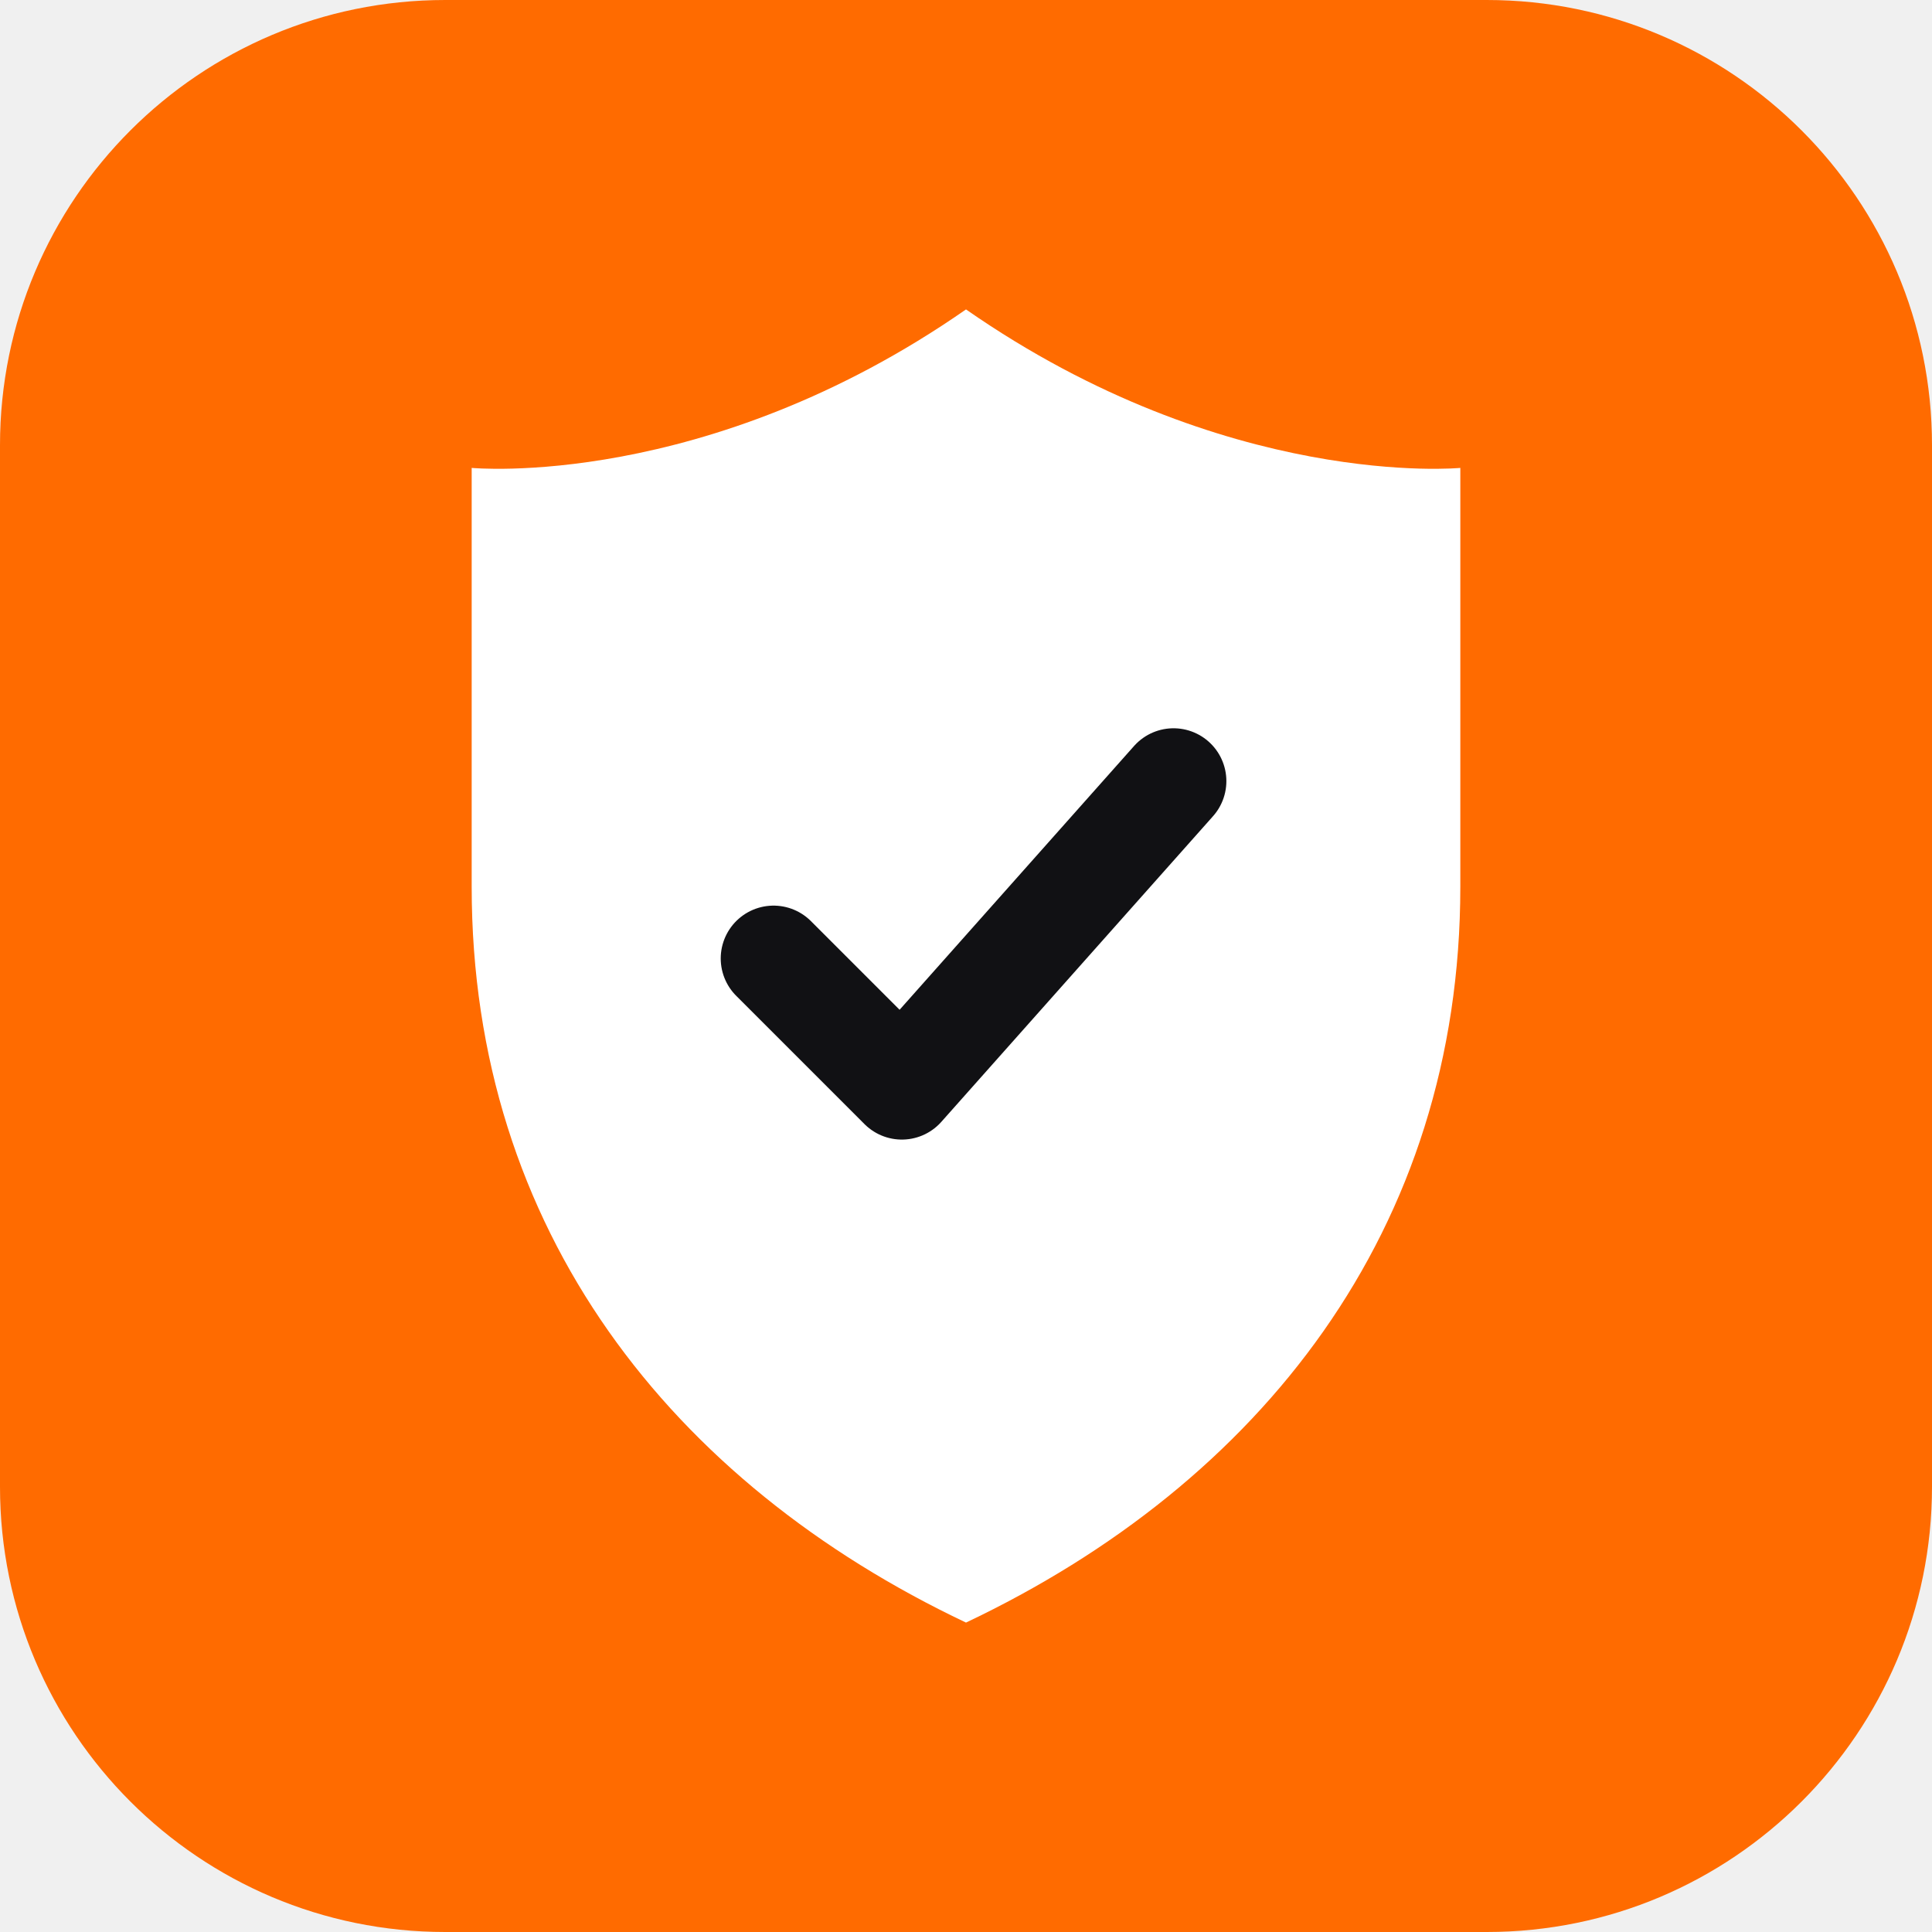
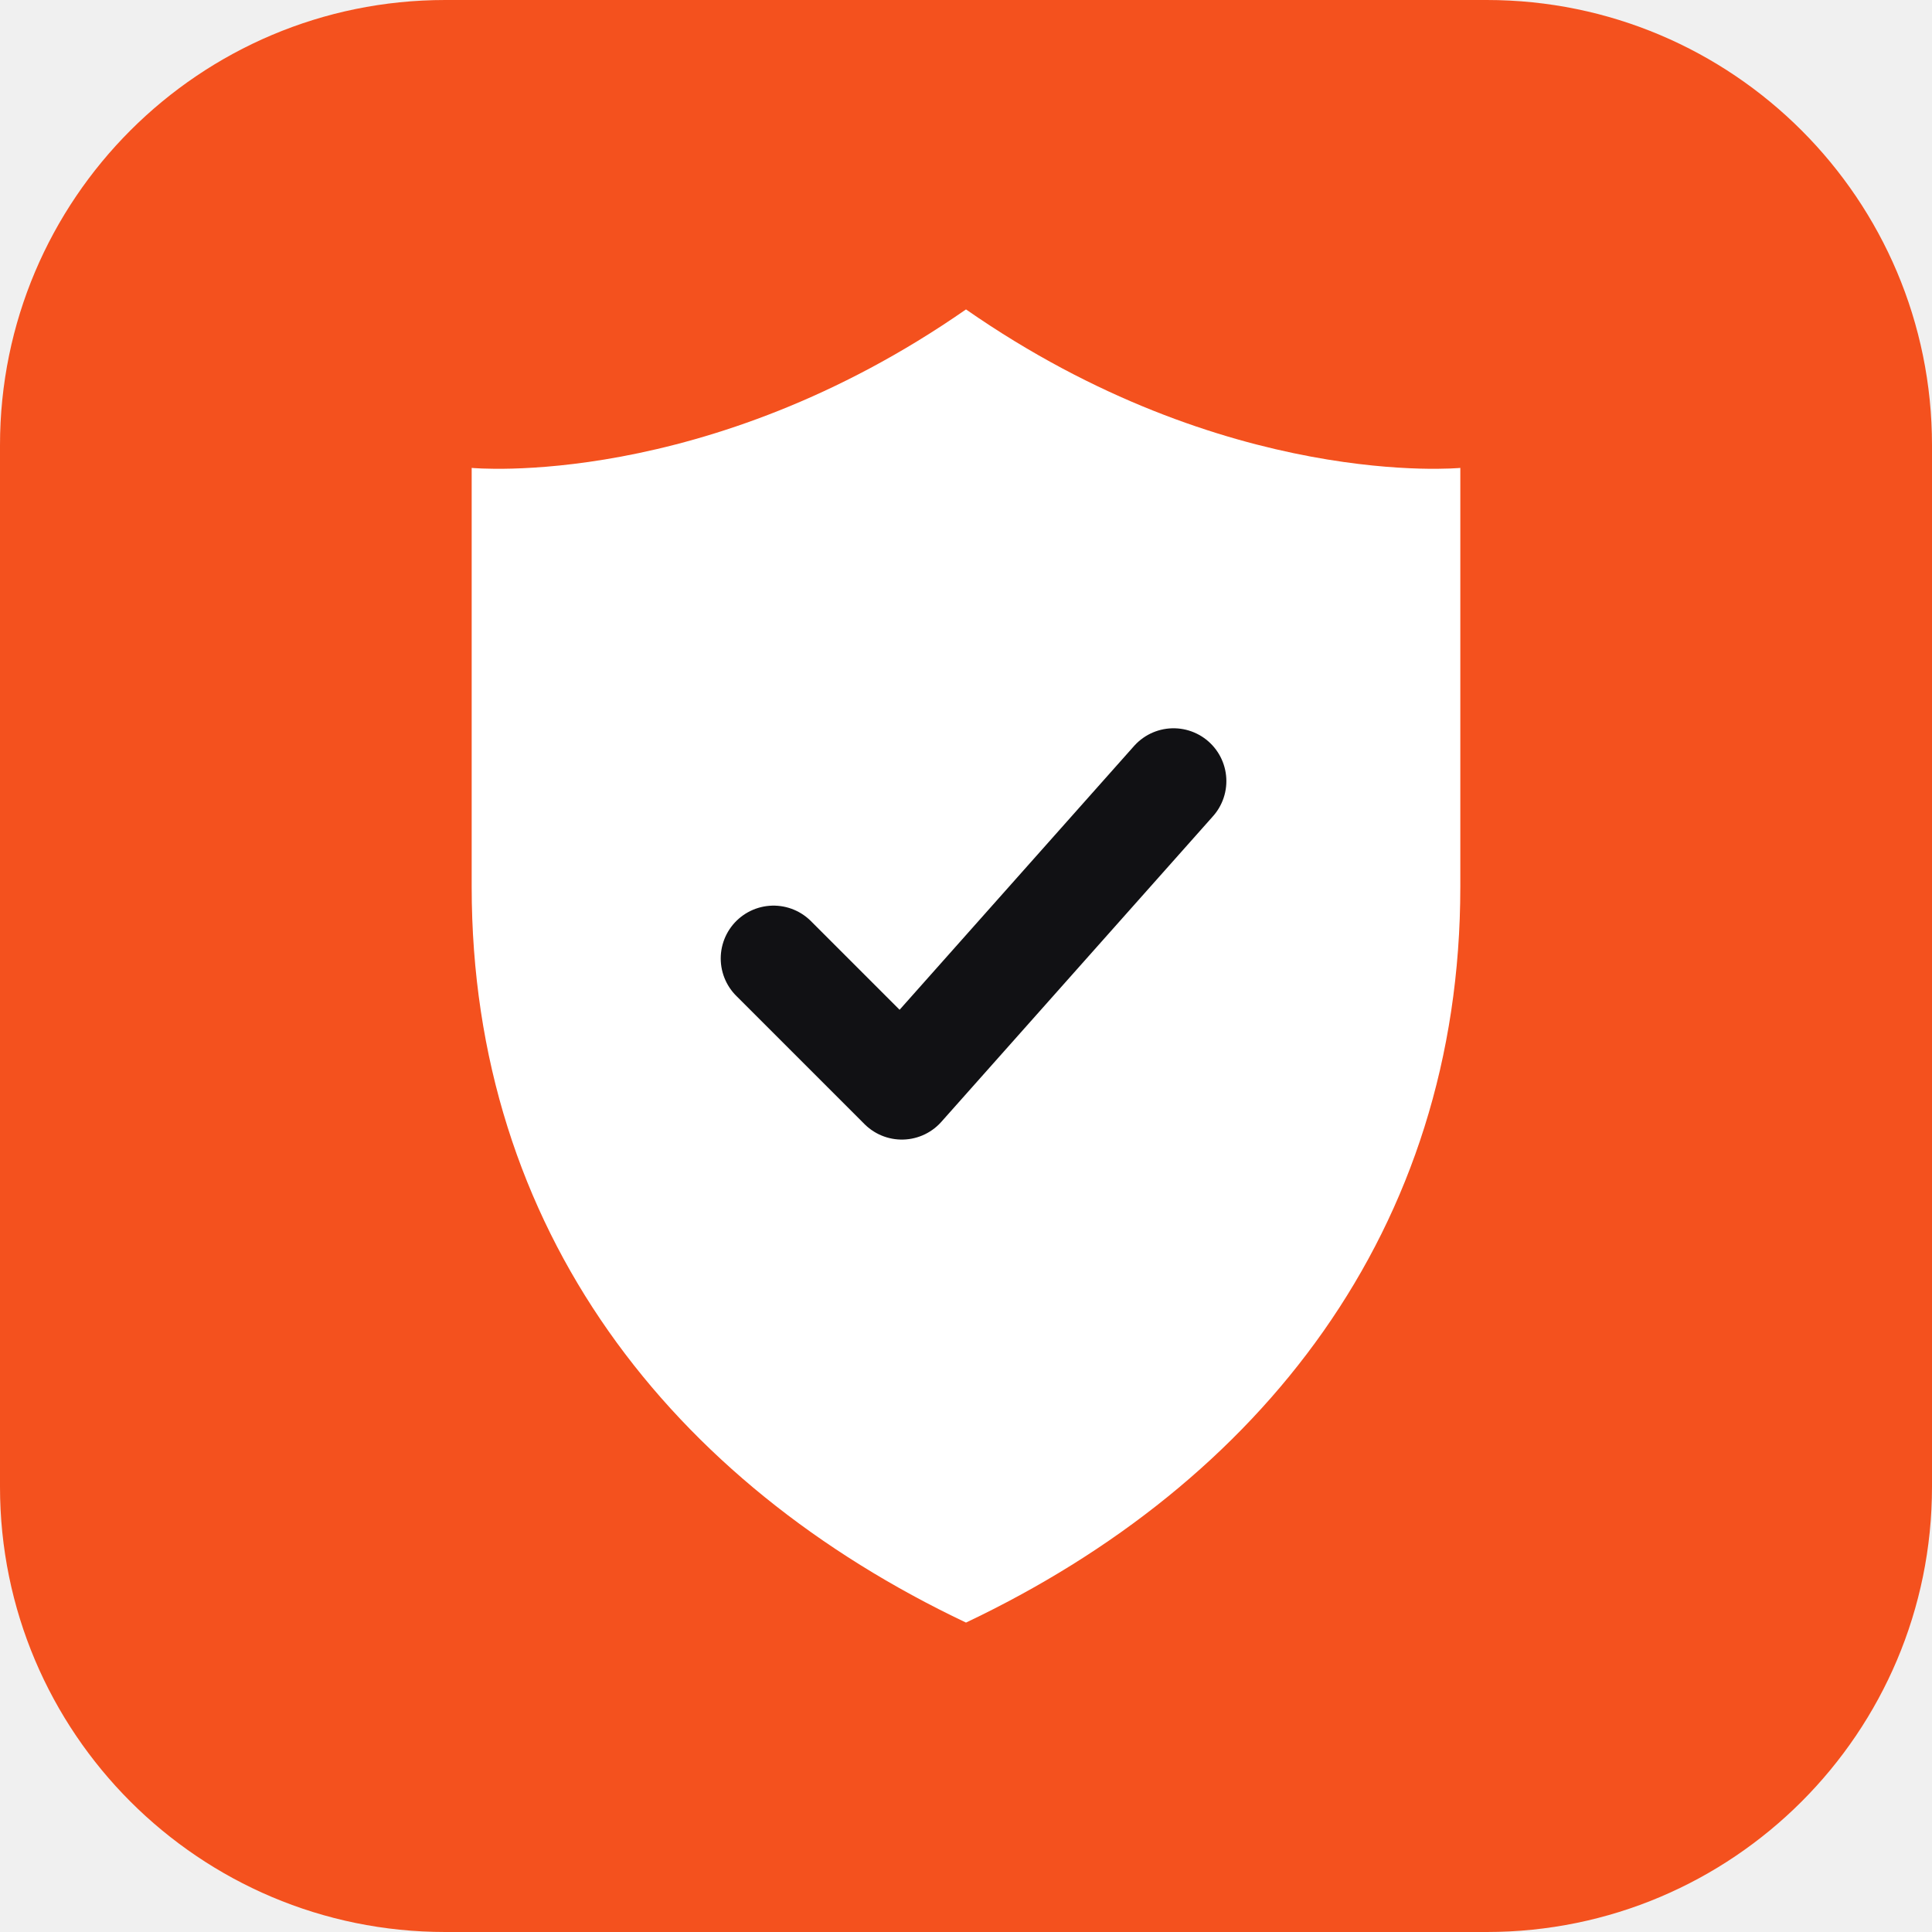
<svg xmlns="http://www.w3.org/2000/svg" viewBox="0 0 512 512">
-   <rect width="512" height="512" rx="118" fill="#FF6B00" />
+   <rect width="512" height="512" rx="118" fill="#F4511E" />
  <path d="M256 82c69 48 131 42 131 42v111c0 91-53 158-131 195-78-37-131-104-131-195V124s62 6 131-42Z" fill="#fff" />
  <path d="m205 254 34 34 72-81" fill="none" stroke="#111114" stroke-width="28" stroke-linecap="round" stroke-linejoin="round" />
</svg>
